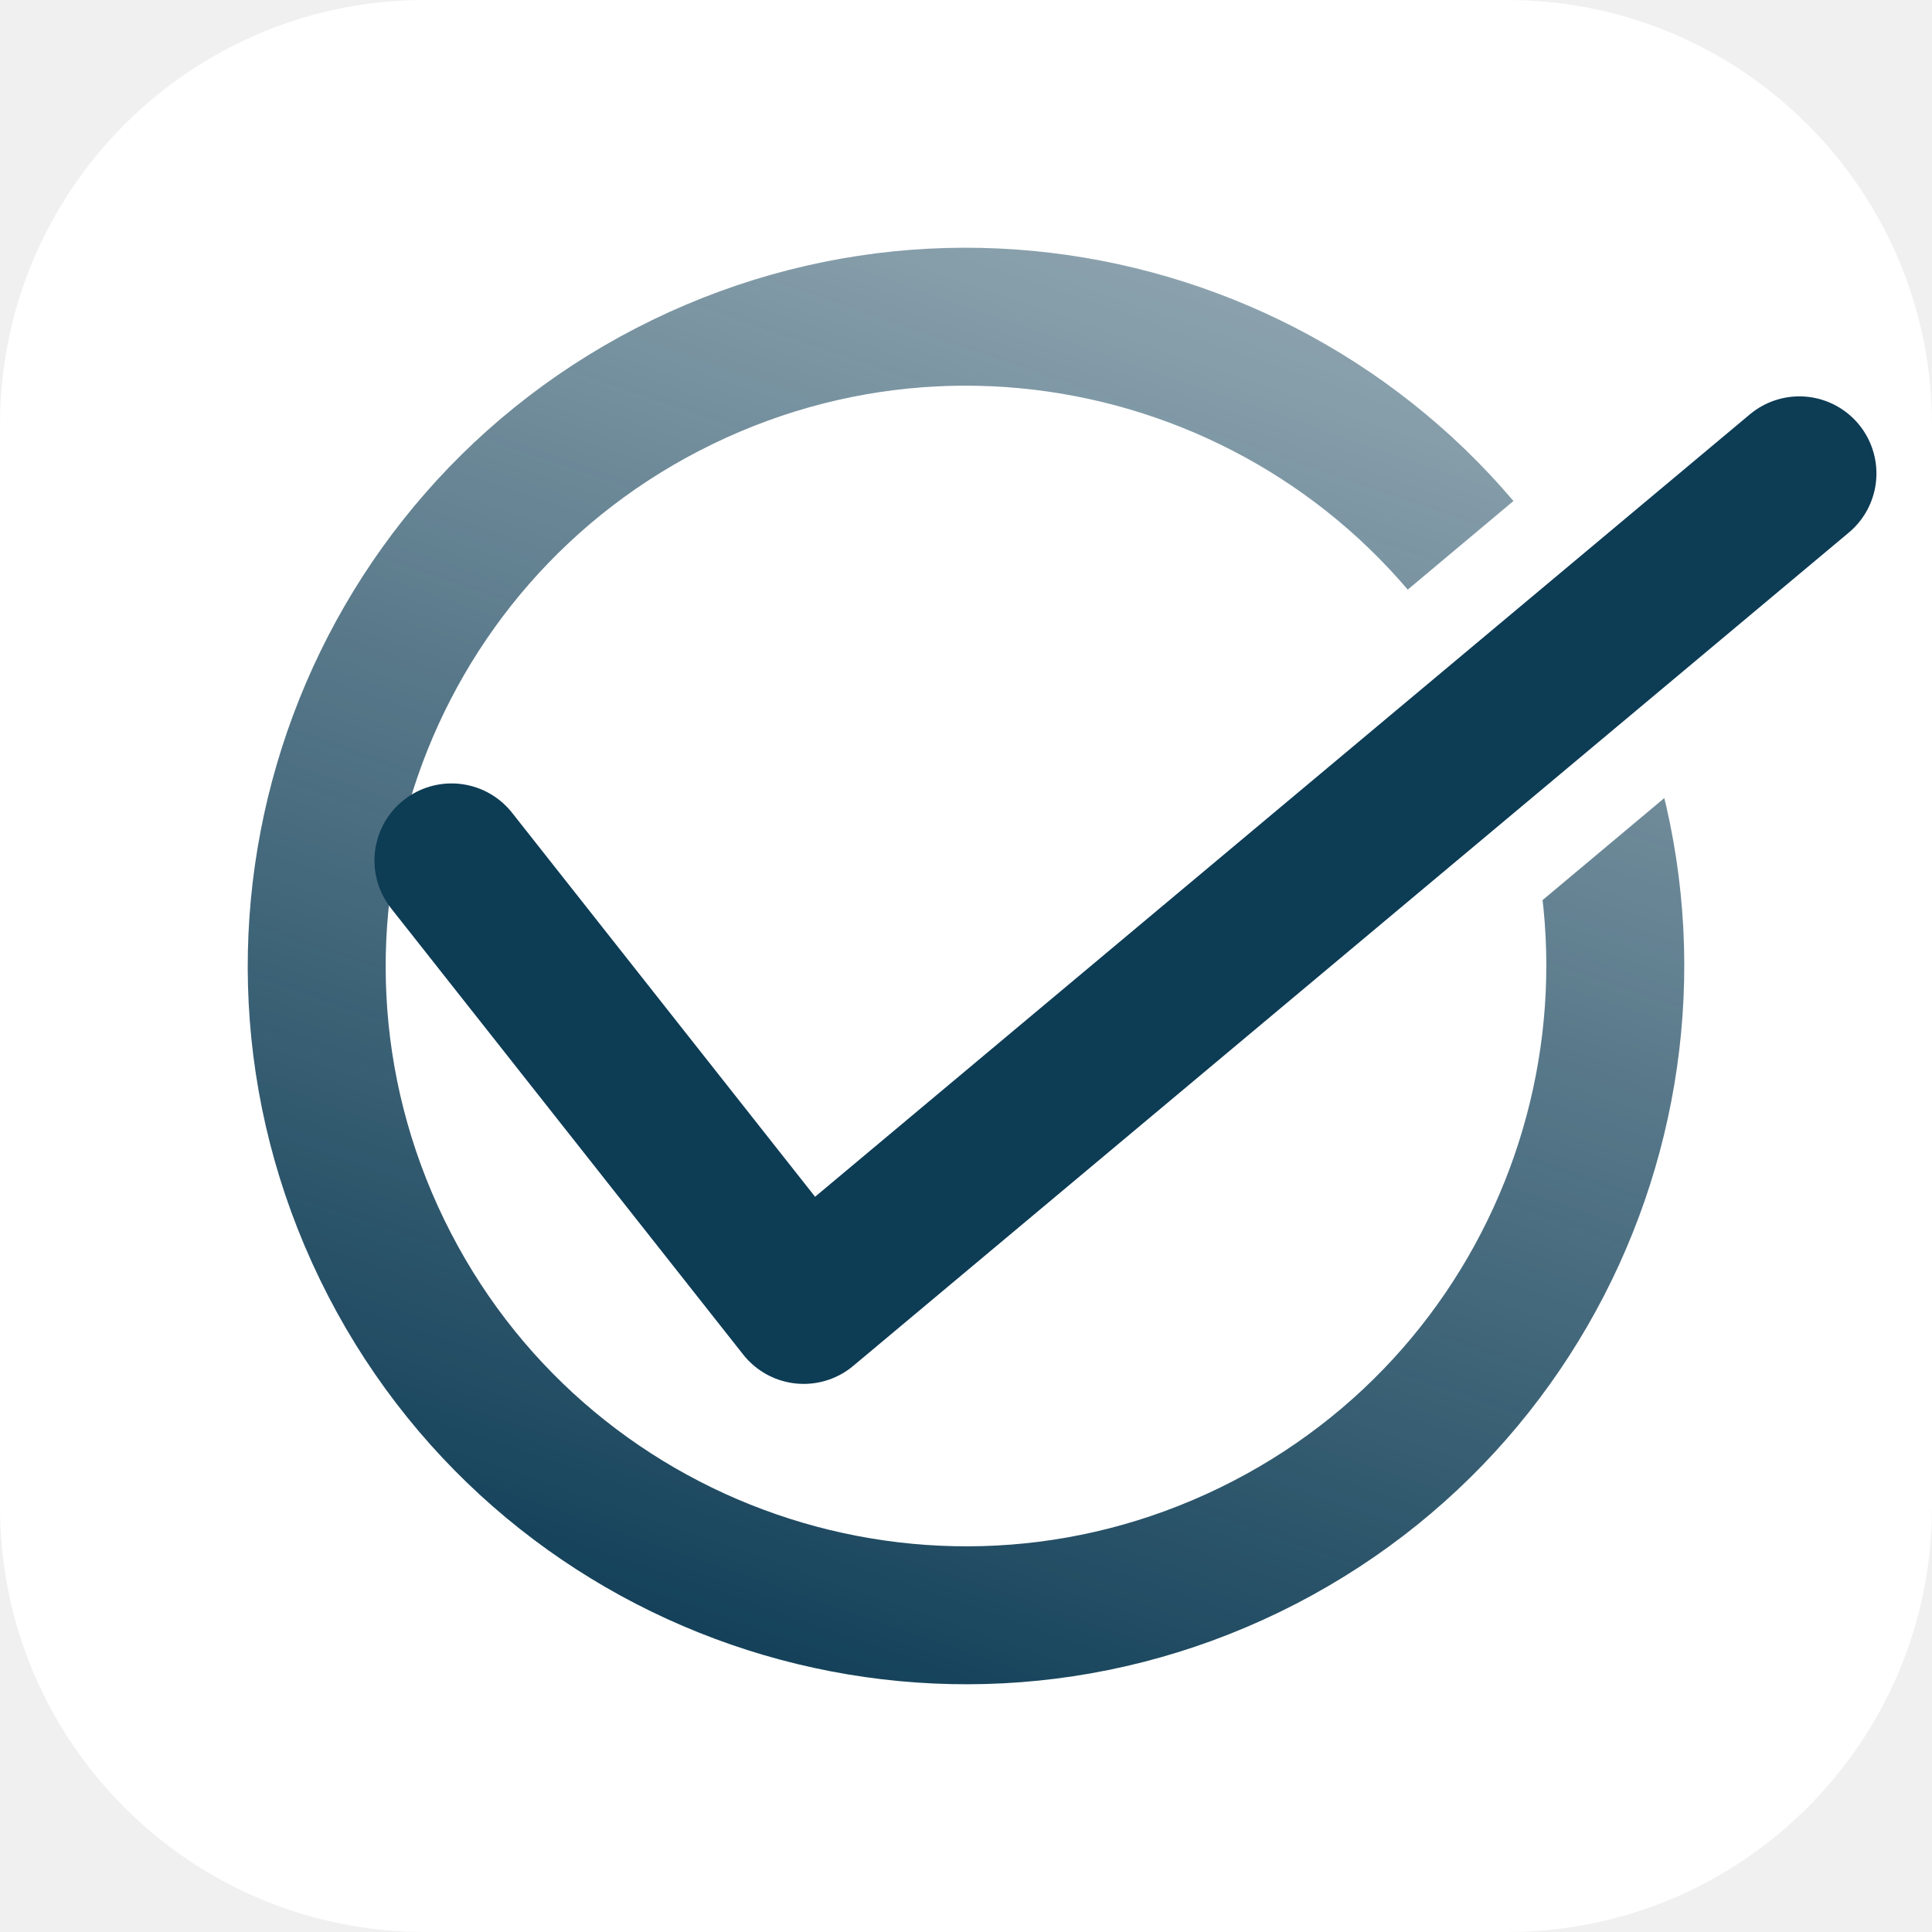
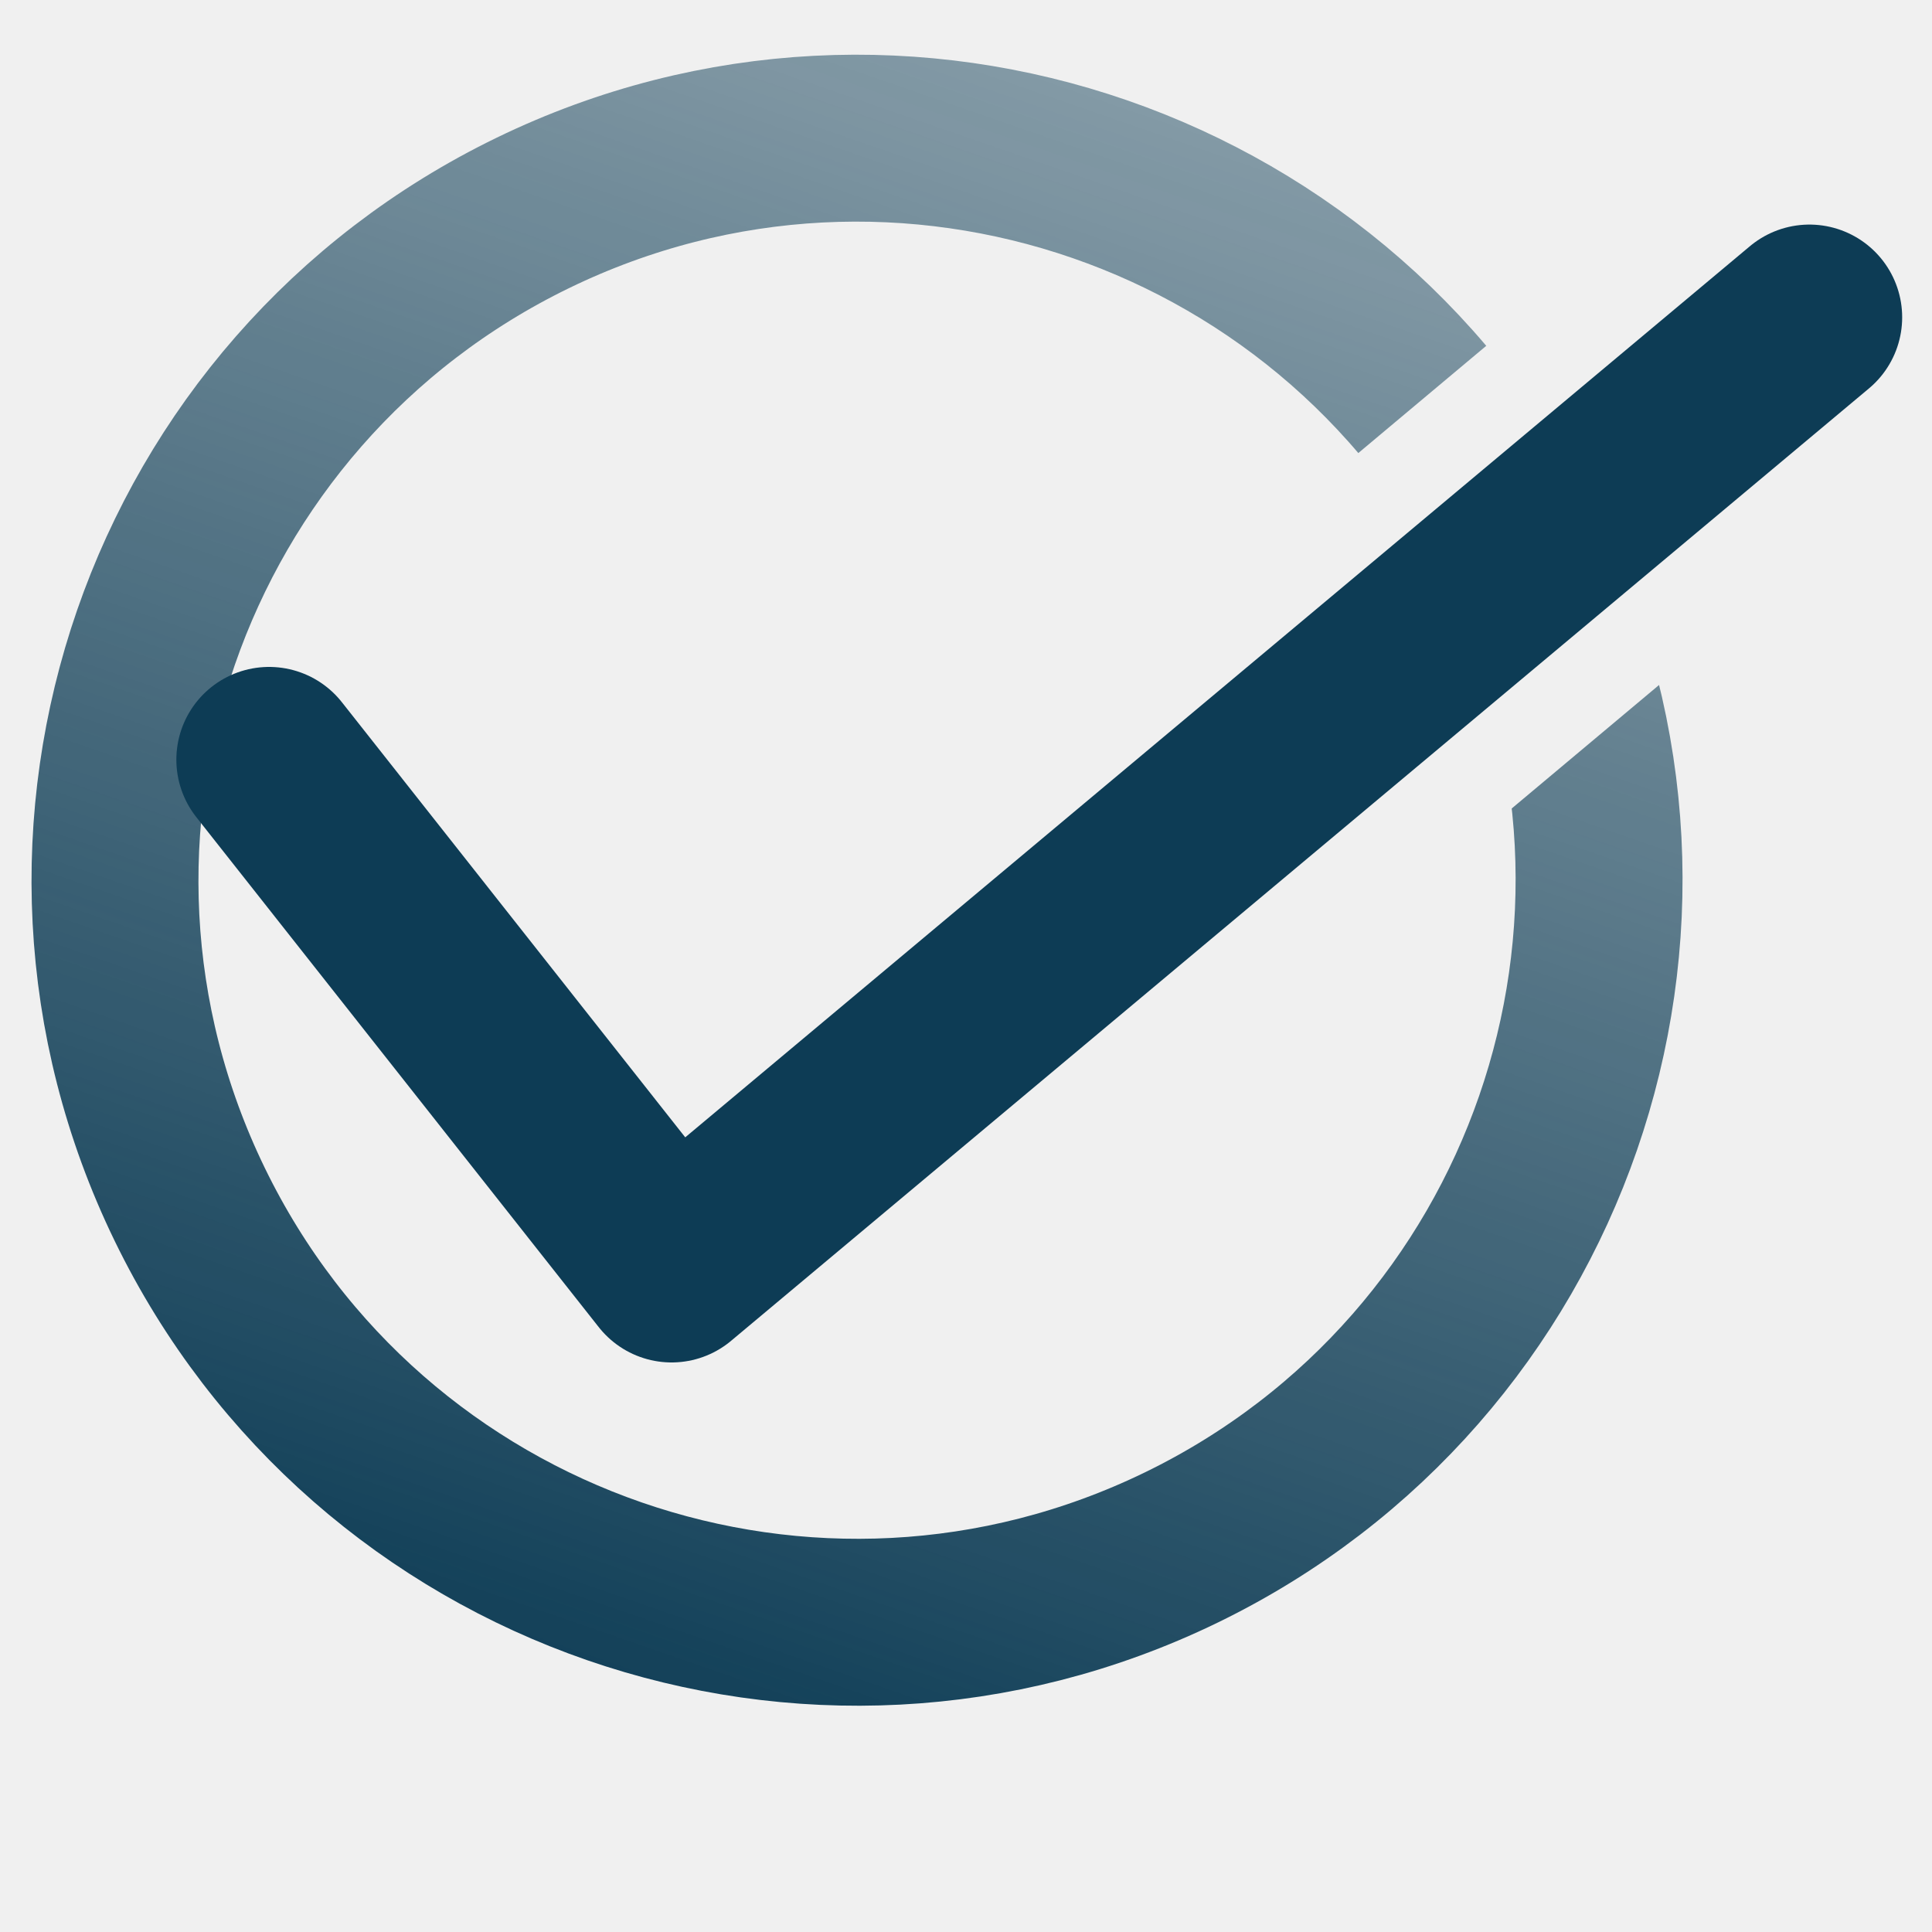
<svg xmlns="http://www.w3.org/2000/svg" viewBox="0 0 200 200">
-   <rect width="200" height="200" rx="44" fill="#FFFFFF" />
  <defs>
    <linearGradient id="g" gradientUnits="userSpaceOnUse" x1="30" y1="170" x2="170" y2="30">
      <stop offset="0" stop-color="#0D3C55" />
      <stop offset="1" stop-color="#0D3C55" stop-opacity=".45" />
    </linearGradient>
    <mask id="m">
-       <rect width="200" height="200" fill="#fff" />
+       <rect x="-20" y="-20" width="240" height="240" fill="#fff" />
      <path d="M152.9 81.0L191.2 48.9" fill="none" stroke="#000" stroke-width="40" stroke-linecap="round" />
    </mask>
  </defs>
-   <g transform="translate(100 100) scale(.84) translate(-100 -100)">
+   <g transform="translate(100.00 100.00) scale(0.96) translate(-111.75 -109.25)">
    <g mask="url(#m)">
-       <circle cx="100" cy="100" r="80" fill="none" stroke="url(#g)" stroke-width="17" transform="rotate(-25.9 100 100)" />
+       <circle cx="100" cy="100" r="80" fill="none" stroke="url(#g)" stroke-width="18" transform="rotate(-25.9 100 100)" />
    </g>
-     <path d="M36.6 87.0L80.0 142.0L202.7 39.3" fill="none" stroke="#0D3C55" stroke-width="19" stroke-linejoin="round" stroke-linecap="round" />
+     <path d="M36.6 87.0L80.0 142.0L202.7 39.3" fill="none" stroke="#0D3C55" stroke-width="20" stroke-linejoin="round" stroke-linecap="round" />
  </g>
</svg>
